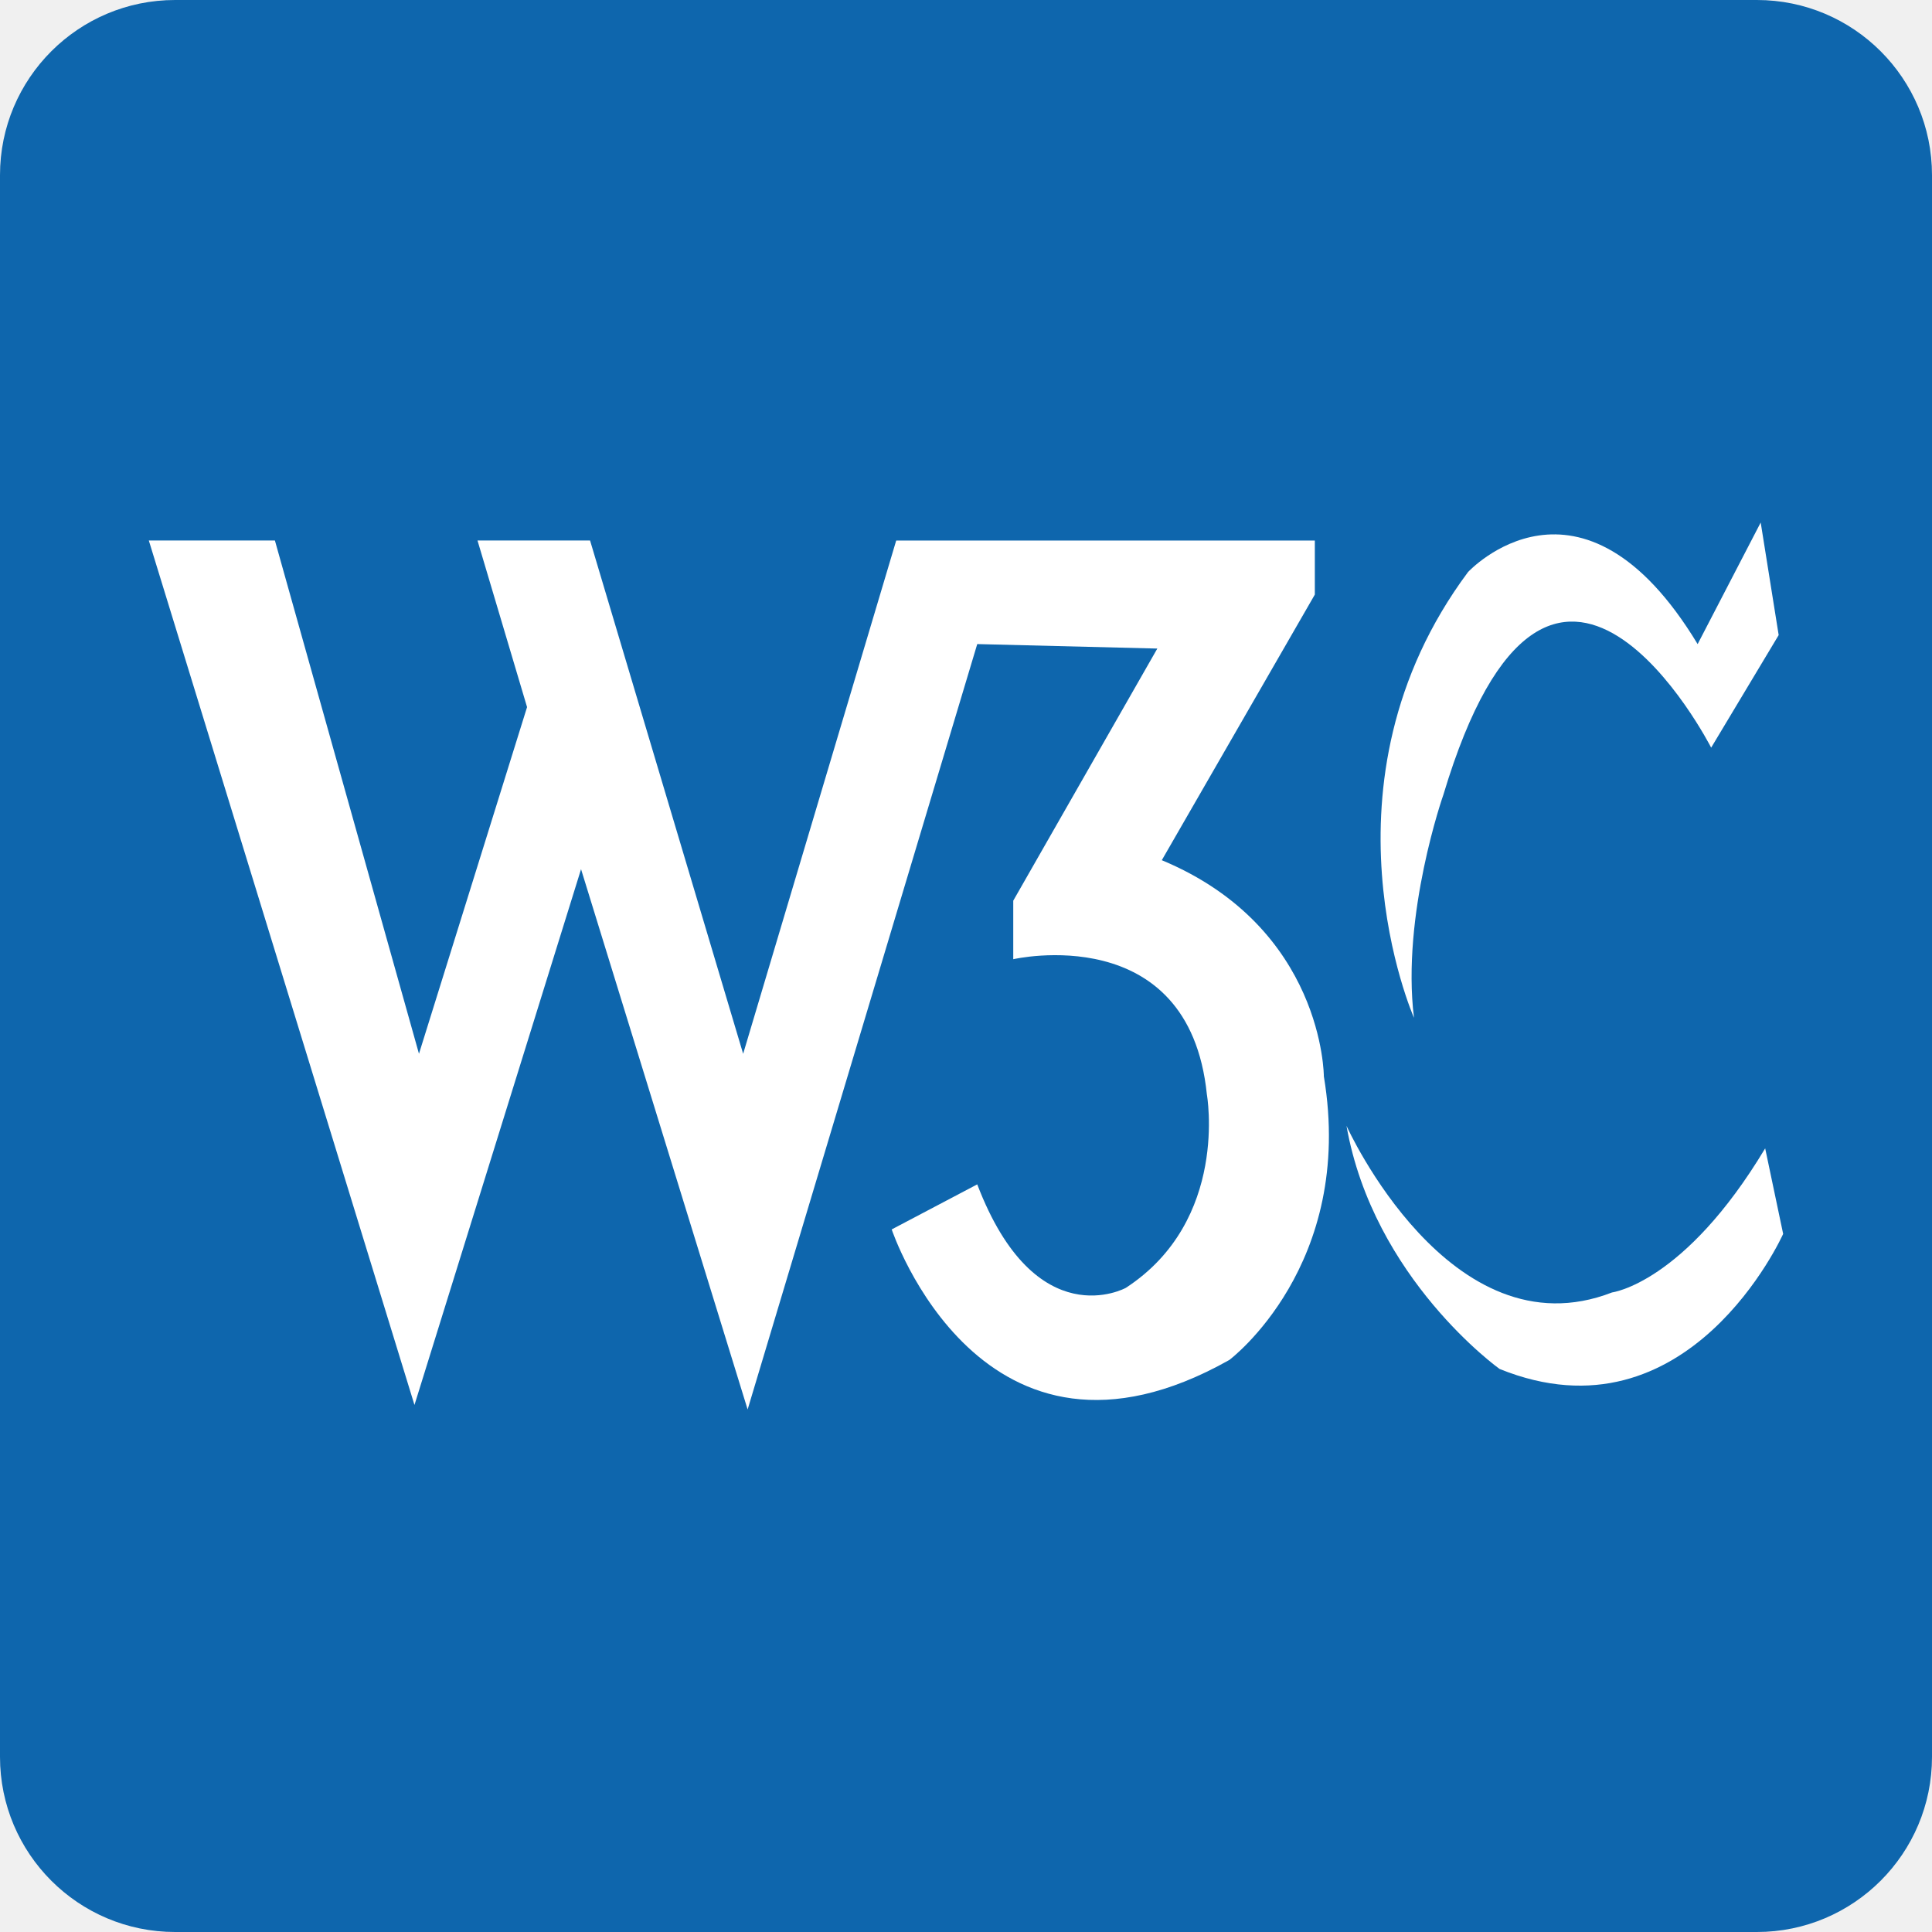
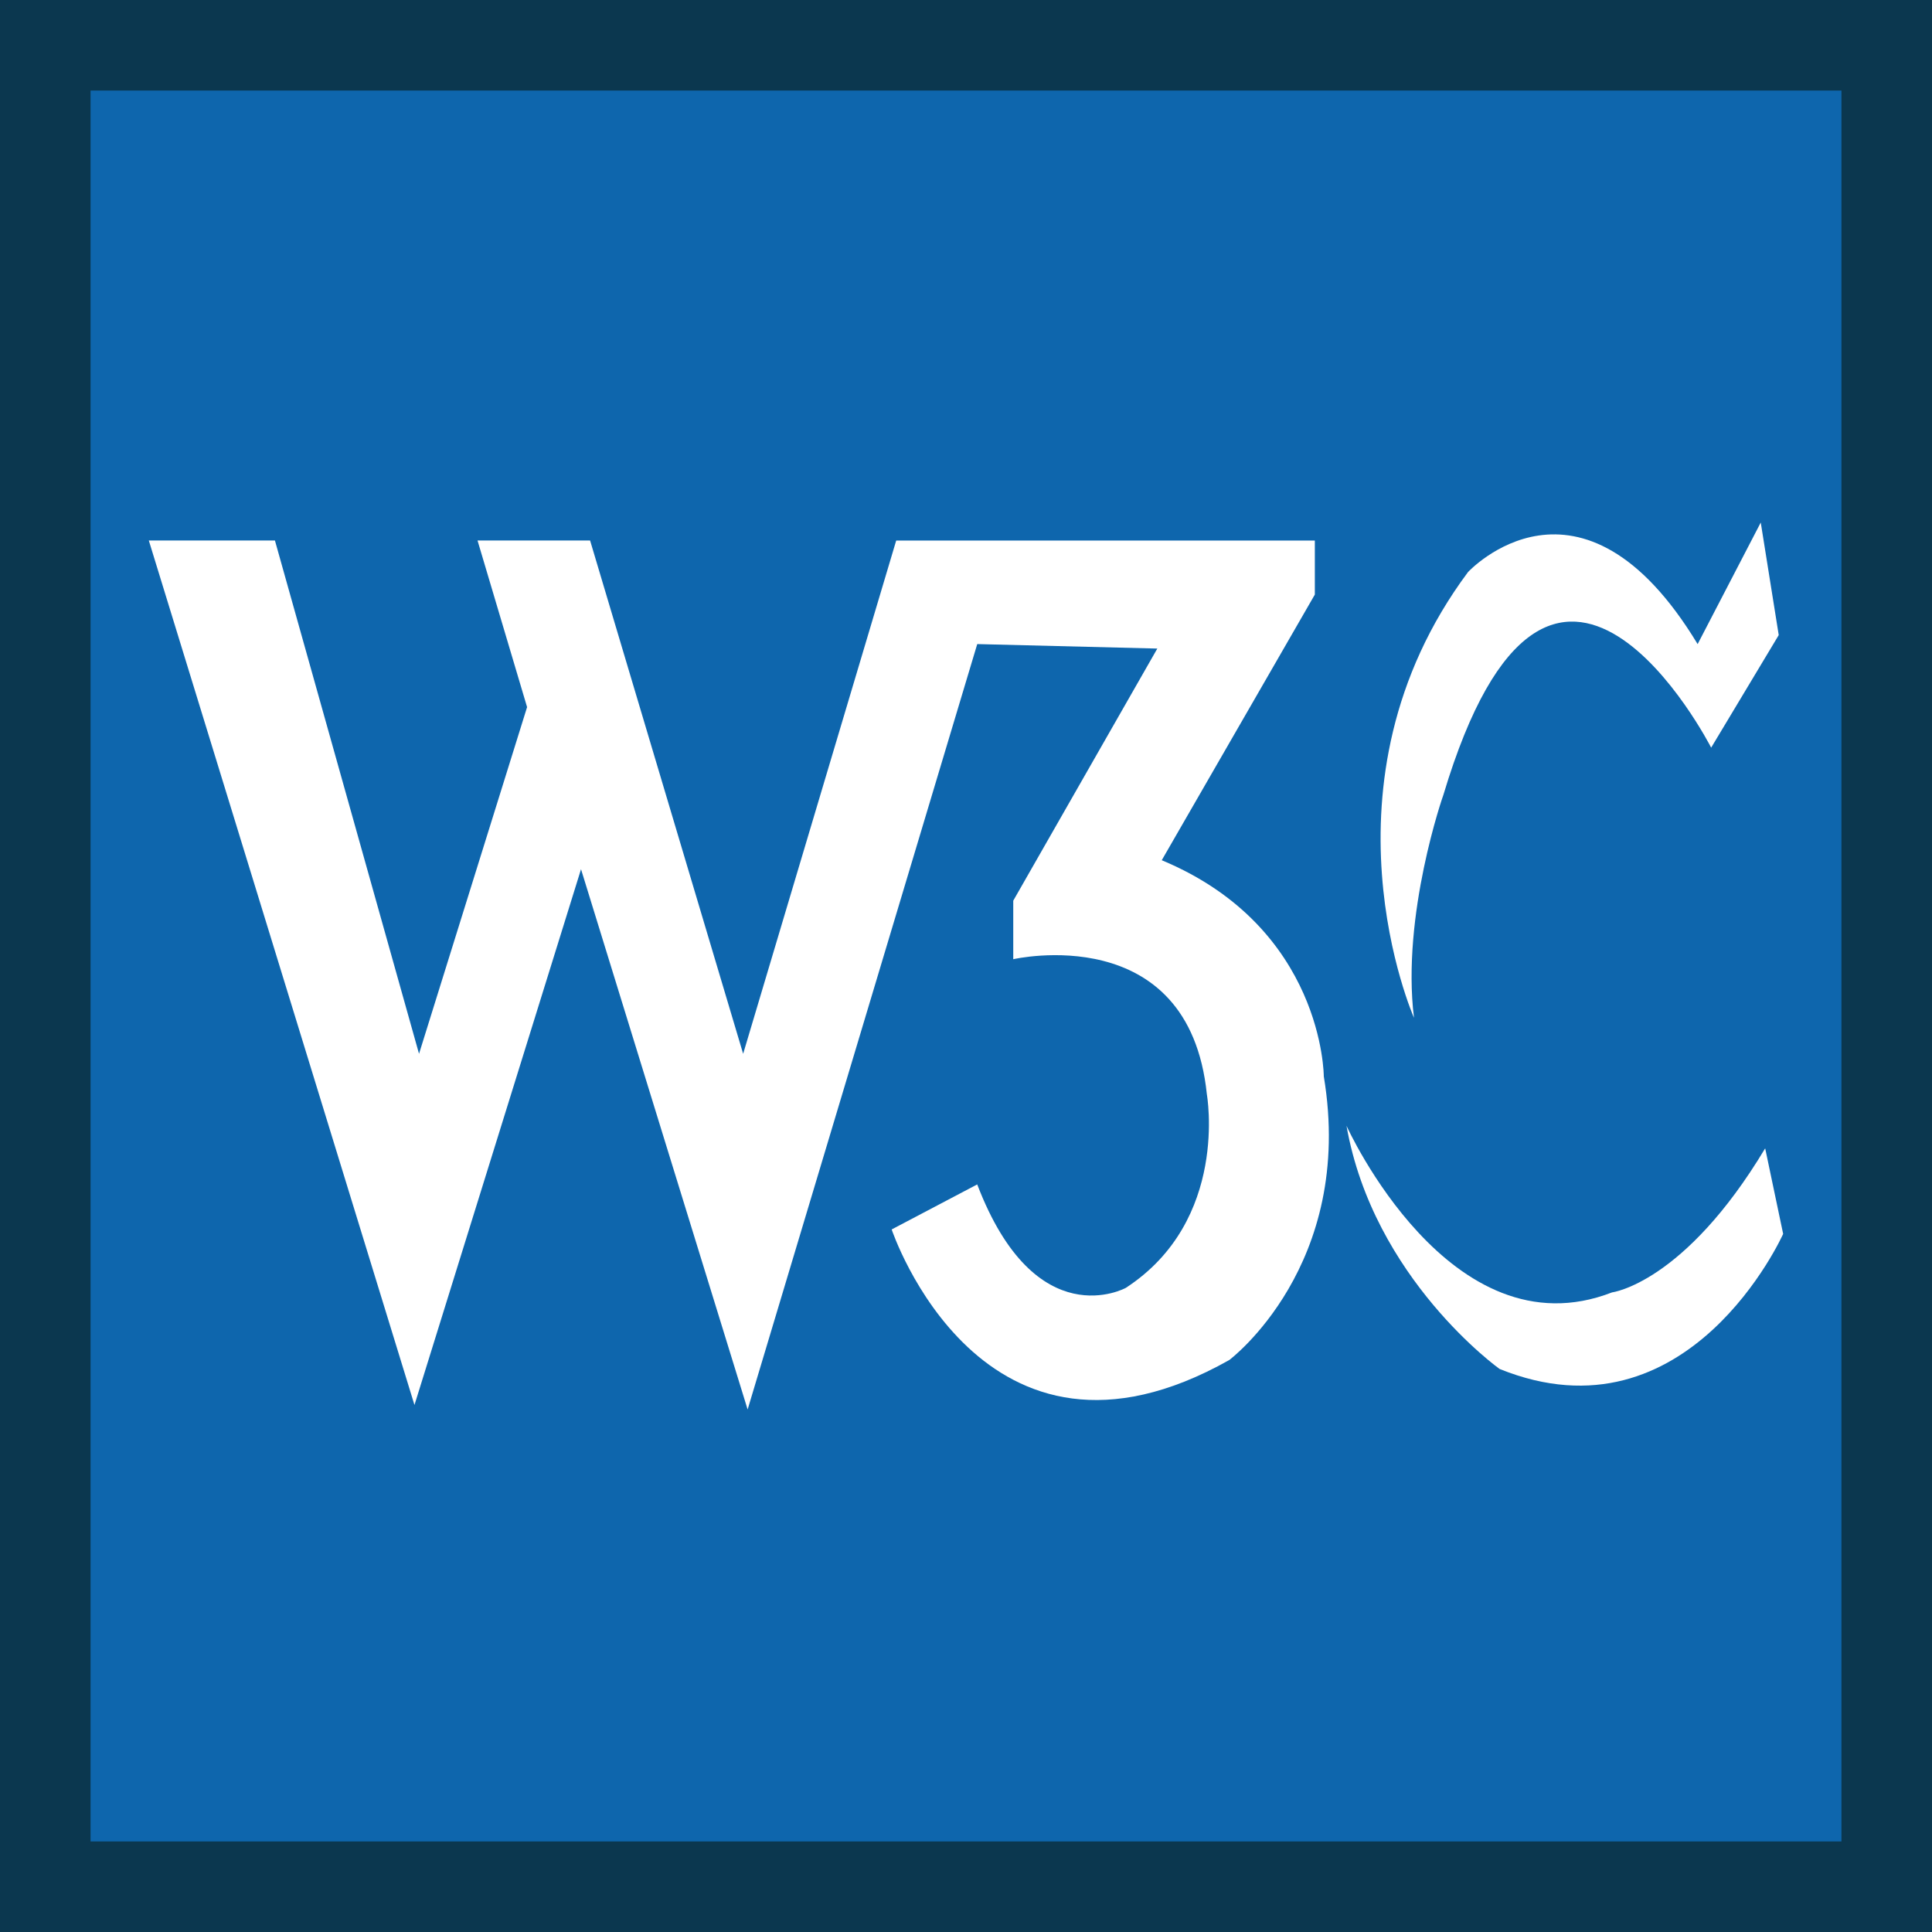
- <svg xmlns="http://www.w3.org/2000/svg" version="1.1" id="Layer_1" x="0px" y="0px" width="72px" height="72px" viewBox="0 0 72 72" enable-background="new 0 0 72 72" xml:space="preserve">
-   <g id="Layer_1_2_" display="none">
-     <g id="Layer_1_1_" display="inline">
-       <g id="Photoshop_Logo">
-         <g>
-           <rect fill="#37C5F3" width="72" height="72" />
-           <rect x="2.852" y="2.853" fill="#0A1F26" width="66.46" height="66.461" />
-           <path fill="#37C5F3" d="M17.141,51.732l0.071-32.835l10.302-0.143c0,0,9.658,0.644,9.658,10.587      c0,9.944-9.444,10.729-9.444,10.729l-5.079,0.072v11.662L17.141,51.732z" />
-           <path fill="#0A1F26" d="M22.793,23.689l-0.072,11.233c0,0,9.158,1.43,9.015-5.795C31.735,29.127,32.165,22.689,22.793,23.689z" />
-           <path fill="#37C5F3" d="M40.034,45.869v4.863c0,0,9.729,5.148,14.594-3.437c0,0,1.788-4.362-2.146-8.151      c0,0-5.366-3.078-6.297-3.722c0,0-2.22-2.792,1.431-3.435c0,0,3.362-0.571,6.368,1.074l0.144-5.008      c0,0-4.508-2.577-11.233,0.285c0,0-2.86,1.933-2.789,5.652c0,0-0.787,3.934,3.791,6.651c0,0,5.08,2.289,5.652,3.791      c0,0,1.215,3.291-3.721,3.078C45.828,47.516,41.393,46.796,40.034,45.869z" />
-         </g>
-       </g>
-     </g>
-     <g id="Layer_2" display="inline">
-       <g id="Illustrator_Logo">
-         <g>
-           <rect fill="#F37D21" width="71.998" height="72" />
-           <rect x="2.852" y="2.852" fill="#281A11" width="66.46" height="66.462" />
-           <rect x="47.482" y="27.127" fill="#F37D21" width="5.149" height="25.752" />
-           <circle fill="#F37D21" cx="50.271" cy="17.469" r="3.219" />
-           <polygon fill="#F37D21" points="42.904,53.023 32.603,18.112 25.449,18.112 15.791,52.88 21.299,52.953 24.09,43.295       34.106,43.295 36.751,53.023     " />
-           <polygon fill="#281A11" points="25.306,37.786 32.673,37.786 28.811,23.122     " />
-         </g>
-       </g>
-     </g>
-     <g id="Layer_3" display="inline">
-       <g id="After_Effects_Logo">
-         <g>
-           <rect fill="#B894C5" width="72" height="71.999" />
-           <rect x="2.853" y="2.852" fill="#220C3F" width="66.461" height="66.46" />
-           <polygon fill="#B894C5" points="42.904,53.025 32.604,18.115 25.45,18.115 15.792,52.882 21.3,52.953 24.09,43.296       34.107,43.296 36.754,53.025     " />
-           <polygon fill="#220C3F" points="25.308,37.787 32.675,37.787 28.812,23.121     " />
-           <path fill="#B894C5" d="M61.375,46.579v4.828c0,0-9.229,4.509-15.771-2.786c0,0-5.902-9.446,0.856-19.212      c0,0,6.011-7.188,14.166,0c0,0,4.187,4.294,2.254,10.839L48.82,40.57c0,0-0.215,7.512,6.975,7.189      C55.796,47.762,59.123,47.977,61.375,46.579z" />
-           <path fill="#220C3F" d="M49.036,36.171h8.583c0,0,1.074-5.258-4.077-5.258C53.543,30.913,49.895,30.377,49.036,36.171z" />
-         </g>
-         <polygon fill="#B894C5" points="42.904,53.025 32.604,18.115 25.45,18.115 15.792,52.882 21.3,52.953 24.09,43.296      34.107,43.296 36.754,53.025    " />
-         <polygon fill="#220C3F" points="25.308,37.787 32.675,37.787 28.812,23.121    " />
-       </g>
-     </g>
-     <g id="Layer_4" display="inline">
-       <g id="Wordpress_Logo">
-         <g>
-           <circle fill="#37C5F3" cx="35.941" cy="35.941" r="35.941" />
-           <path fill="#FFFFFF" d="M35.943,4.125c-17.57,0-31.816,14.245-31.816,31.816c0,17.57,14.247,31.815,31.816,31.815      c17.573,0,31.817-14.244,31.817-31.815C67.759,18.37,53.516,4.125,35.943,4.125z M35.944,65.148      c-16.131,0-29.208-13.078-29.208-29.208c0-16.13,13.076-29.209,29.208-29.209c16.132,0,29.208,13.079,29.208,29.209      C65.152,52.07,52.076,65.148,35.944,65.148z" />
-           <path fill="#FFFFFF" d="M10.818,20.411c0,0,9.403-0.147,10.137-0.296c0,0,1.761,0.883,0.146,2.205l-3.674,0.735l10.577,31.291      l6.465-18.802l-4.555-12.488l-3.673-0.588c0,0-1.468-1.764,0.883-2.352c0,0,12.778,0.588,15.571,0c0,0,2.938,0.442,0.293,2.352      c0,0-2.057,0.588-3.672,0.293l10.725,31.292l4.701-15.132c0,0,0.881-5.289,0-7.493c0,0-2.057-4.994-3.967-7.932      c0,0-3.674-7.491,4.406-8.667c0,0,5.289,1.176,6.023,7.787c0,0,0.879,4.995-0.734,9.842L50.188,61.839l-4.994,2.496      l-9.401-24.974L27.27,64.775l-4.995-1.908L8.614,24.669L10.818,20.411z" />
-         </g>
-       </g>
-     </g>
-     <g id="Layer_5" display="inline">
-       <g id="HTML5_Logo">
-         <circle fill="#F15A30" cx="35.882" cy="35.882" r="35.882" />
-         <path fill="#F47A32" d="M35.826,0c-0.09,0-0.179,0.006-0.27,0.006v71.75c0.091,0.001,0.18,0.008,0.27,0.008     c19.816,0,35.882-16.064,35.882-35.882C71.708,16.065,55.643,0,35.826,0z" />
-         <polygon fill="#FFFFFF" points="22.887,42.813 23.868,52.227 35.631,55.757 47.984,52.227 49.75,33.991 28.183,33.991      27.789,28.306 50.534,28.109 50.729,22.031 21.123,22.031 22.495,39.873 43.082,39.873 42.689,47.324 35.828,49.48      29.236,47.568 29.163,43.083    " />
-         <path fill="#F15A30" d="M35.882,0.126c-19.816,0-35.881,16.066-35.881,35.88c0,19.816,16.065,35.883,35.881,35.883     c19.816,0,35.882-16.064,35.882-35.883C71.764,16.192,55.697,0.126,35.882,0.126z M35.882,67.184     c-17.217,0-31.177-13.959-31.177-31.177c0-17.216,13.959-31.175,31.177-31.175S67.059,18.79,67.059,36.007     C67.059,53.225,53.1,67.184,35.882,67.184z" />
-         <g>
-           <path fill="#FFFFFF" d="M28.073,19.471h-1.598v-3.262h-2.993v3.262h-1.603v-7.559h1.603v2.962h2.993v-2.962h1.598V19.471z" />
-           <path fill="#FFFFFF" d="M32.896,19.471h-1.602v-6.225h-2.053v-1.333h5.708v1.333h-2.052L32.896,19.471L32.896,19.471z" />
-           <path fill="#FFFFFF" d="M39.313,19.471l-1.818-5.93h-0.046c0.063,1.207,0.099,2.012,0.099,2.415v3.516h-1.433v-7.559h2.183      l1.788,5.78h0.028l1.898-5.78h2.182v7.558H42.7v-3.578c0-0.169,0.003-0.365,0.008-0.584c0.004-0.221,0.028-0.807,0.069-1.758      h-0.045l-1.949,5.919L39.313,19.471L39.313,19.471L39.313,19.471z" />
-           <path fill="#FFFFFF" d="M46.096,19.471v-7.559h1.604v6.234h3.064v1.324L46.096,19.471L46.096,19.471z" />
-         </g>
-       </g>
+ <svg xmlns="http://www.w3.org/2000/svg" version="1.1" x="0px" y="0px" width="72px" height="72px" viewBox="0 0 72 72" enable-background="new 0 0 72 72" xml:space="preserve">
+   <g id="Layer_2">
+     <rect x="-0.25" y="-0.25" fill="#0B374F" width="72.5" height="72.5" />
+     <rect x="3.375" y="3.375" fill="#0E66AD" width="65.25" height="65.25" />
+   </g>
+   <g id="Layer_3">
+     <g>
+       <path fill="#FFFFFF" d="M10.246,20.143H5.546l9.9,32.217l6.207-19.967l6.209,20.135l8.557-28.525l6.711,0.167l-5.369,9.396v2.181    c0,0,6.543-1.511,7.215,5.035c0,0,0.84,4.697-3.02,7.213c0,0-3.357,1.848-5.538-3.855l-3.188,1.678c0,0,3.357,10.066,12.583,4.865    c0,0,4.697-3.523,3.521-10.57c0,0,0-5.538-6.039-8.055L49,22.158v-2.014H33.399l-5.704,19.128l-5.704-19.129h-4.195l1.847,6.209    l-4.027,12.92L10.246,20.143z" />
+       <path fill="#FFFFFF" d="M52.695,37.93c0,0-3.859-8.726,2.014-16.611c0,0,4.193-4.531,8.557,2.685l2.352-4.531l0.67,4.195    l-2.518,4.195c0,0-5.957-11.663-9.98,1.763C53.787,29.623,52.221,34.097,52.695,37.93z" />
+       <path fill="#FFFFFF" d="M65.783,42.795l0.67,3.189c0,0-3.523,7.885-10.568,5.033c0,0-4.699-3.355-5.705-9.063    c0,0,3.857,8.559,9.898,6.209C60.078,48.164,62.764,47.828,65.783,42.795z" />
    </g>
  </g>
-   <path fill="#0E66AD" d="M65.473,0H6.527C2.922,0,0,2.922,0,6.527v58.946C0,69.077,2.922,72,6.527,72h58.946  C69.077,72,72,69.077,72,65.473V6.527C72,2.922,69.077,0,65.473,0" />
-   <g>
-     <path fill="#FFFFFF" d="M10.245,20.143H5.546l9.9,32.216l6.208-19.967l6.208,20.135l8.557-28.524l6.711,0.167l-5.369,9.396v2.181   c0,0,6.543-1.51,7.215,5.035c0,0,0.84,4.697-3.02,7.213c0,0-3.357,1.848-5.537-3.857l-3.188,1.679c0,0,3.356,10.066,12.584,4.864   c0,0,4.697-3.522,3.521-10.57c0,0,0-5.537-6.039-8.054l5.703-9.899v-2.014H33.399l-5.704,19.128L21.99,20.143h-4.195l1.847,6.209   l-4.028,12.919L10.245,20.143z" />
-     <path fill="#FFFFFF" d="M52.695,37.93c0,0-3.859-8.726,2.014-16.611c0,0,4.193-4.531,8.557,2.685l2.35-4.531l0.67,4.195   l-2.516,4.195c0,0-5.957-11.663-9.982,1.763C53.787,29.623,52.221,34.098,52.695,37.93z" />
-     <path fill="#FFFFFF" d="M65.783,42.796l0.67,3.188c0,0-3.523,7.886-10.568,5.033c0,0-4.699-3.355-5.705-9.061   c0,0,3.857,8.557,9.898,6.209C60.078,48.165,62.764,47.828,65.783,42.796z" />
-   </g>
</svg>
